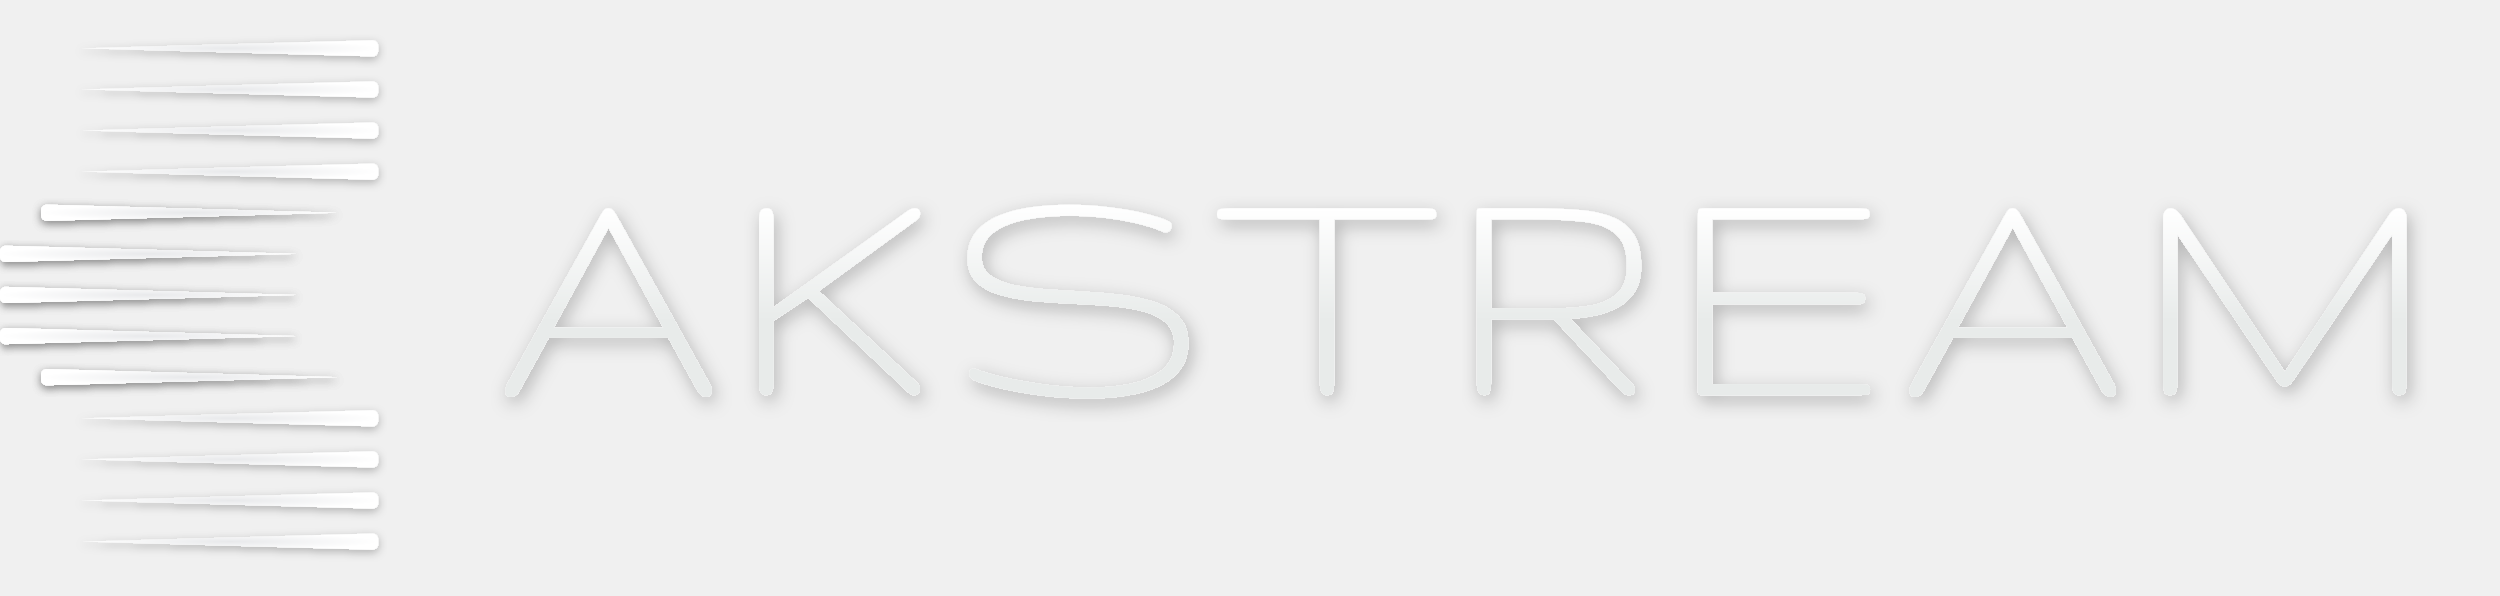
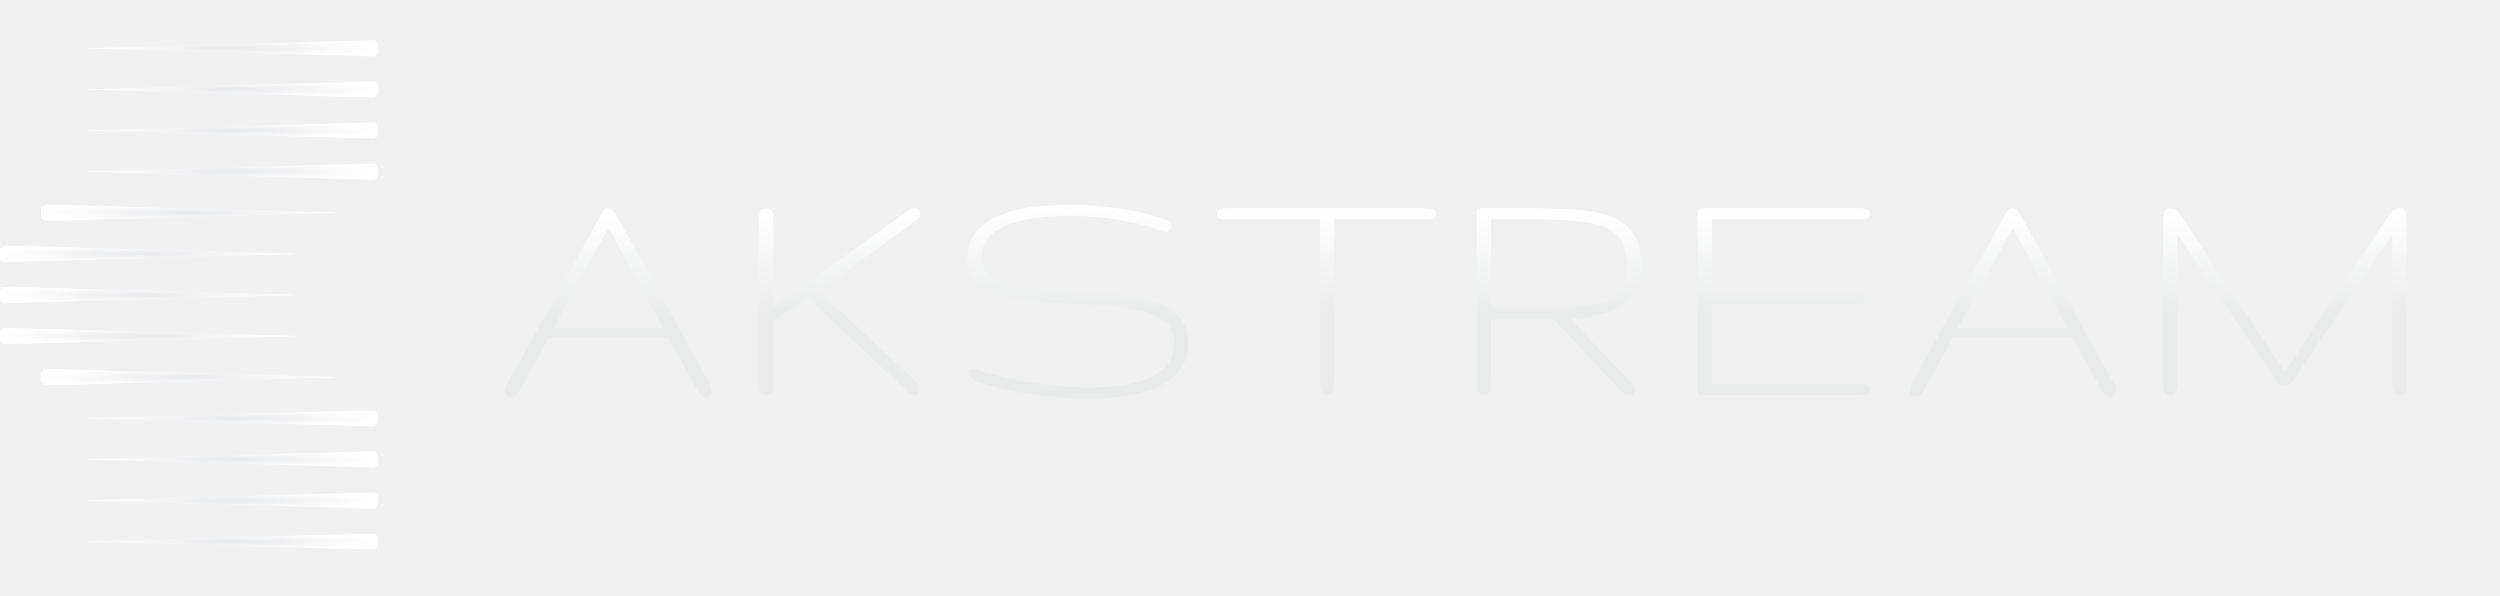
<svg xmlns="http://www.w3.org/2000/svg" width="873" height="208" viewBox="0 0 873 208" fill="none">
  <g clip-path="url(#clip0_540_929)">
    <mask id="mask0_540_929" style="mask-type:luminance" maskUnits="userSpaceOnUse" x="0" y="0" width="873" height="208">
      <path d="M873 0H0V208H873V0Z" fill="white" />
    </mask>
    <g mask="url(#mask0_540_929)">
-       <g filter="url(#filter0_d_540_929)">
+       <g>
        <path d="M0 103.809C0 104.936 0.93 105.84 2.056 105.808L103.354 102.995L2.056 100.181C0.93 100.15 0 101.054 0 102.18V103.809Z" fill="url(#paint0_radial_540_929)" />
      </g>
-       <g filter="url(#filter1_d_540_929)">
+       <g>
        <path d="M0 103.809C0 104.936 0.93 105.84 2.056 105.808L103.354 102.995L2.056 100.181C0.93 100.15 0 101.054 0 102.18V103.809Z" fill="url(#paint1_radial_540_929)" />
      </g>
-       <g filter="url(#filter2_d_540_929)">
+       <g>
        <path d="M14.357 75.1C14.357 76.227 15.287 77.131 16.413 77.1L117.712 74.287L16.413 71.472C15.287 71.441 14.357 72.345 14.357 73.471V75.1Z" fill="url(#paint2_radial_540_929)" />
      </g>
-       <g filter="url(#filter3_d_540_929)">
+       <g>
        <path d="M14.357 75.1C14.357 76.227 15.287 77.131 16.413 77.1L117.712 74.287L16.413 71.472C15.287 71.441 14.357 72.345 14.357 73.471V75.1Z" fill="url(#paint3_radial_540_929)" />
      </g>
-       <g filter="url(#filter4_d_540_929)">
+       <g>
        <path d="M14.357 132.519C14.357 133.645 15.287 134.549 16.413 134.518L117.712 131.704L16.413 128.89C15.287 128.859 14.357 129.763 14.357 130.889V132.519Z" fill="url(#paint4_radial_540_929)" />
      </g>
-       <g filter="url(#filter5_d_540_929)">
+       <g>
        <path d="M14.357 132.519C14.357 133.645 15.287 134.549 16.413 134.518L117.712 131.704L16.413 128.89C15.287 128.859 14.357 129.763 14.357 130.889V132.519Z" fill="url(#paint5_radial_540_929)" />
      </g>
-       <g filter="url(#filter6_d_540_929)">
+       <g>
        <path d="M0 89.457C0 90.584 0.93 91.488 2.056 91.457L103.354 88.644L2.056 85.829C0.93 85.798 0 86.702 0 87.828V89.457Z" fill="url(#paint6_radial_540_929)" />
      </g>
-       <g filter="url(#filter7_d_540_929)">
+       <g>
        <path d="M0 89.457C0 90.584 0.93 91.488 2.056 91.457L103.354 88.644L2.056 85.829C0.93 85.798 0 86.702 0 87.828V89.457Z" fill="url(#paint7_radial_540_929)" />
      </g>
-       <g filter="url(#filter8_d_540_929)">
+       <g>
        <path d="M0 118.166C0 119.292 0.93 120.196 2.056 120.165L103.354 117.352L2.056 114.538C0.93 114.507 0 115.411 0 116.537V118.166Z" fill="url(#paint8_radial_540_929)" />
      </g>
-       <g filter="url(#filter9_d_540_929)">
+       <g>
        <path d="M0 118.166C0 119.292 0.93 120.196 2.056 120.165L103.354 117.352L2.056 114.538C0.93 114.507 0 115.411 0 116.537V118.166Z" fill="url(#paint9_radial_540_929)" />
      </g>
-       <g filter="url(#filter10_d_540_929)">
+       <g>
        <path d="M132.068 17.686C132.068 18.812 131.138 19.716 130.012 19.685L28.715 16.872L130.012 14.057C131.138 14.026 132.068 14.93 132.068 16.056V17.686Z" fill="url(#paint10_radial_540_929)" />
      </g>
-       <g filter="url(#filter11_d_540_929)">
+       <g>
        <path d="M132.068 32.042C132.068 33.169 131.138 34.073 130.012 34.042L28.715 31.229L130.012 28.414C131.138 28.383 132.068 29.287 132.068 30.413V32.042Z" fill="url(#paint11_radial_540_929)" />
      </g>
-       <g filter="url(#filter12_d_540_929)">
+       <g>
        <path d="M132.068 46.395C132.068 47.521 131.138 48.425 130.012 48.394L28.715 45.581L130.012 42.766C131.138 42.735 132.068 43.639 132.068 44.765V46.395Z" fill="url(#paint12_radial_540_929)" />
      </g>
-       <g filter="url(#filter13_d_540_929)">
+       <g>
        <path d="M132.068 60.751C132.068 61.878 131.138 62.782 130.012 62.751L28.715 59.938L130.012 57.123C131.138 57.092 132.068 57.996 132.068 59.122V60.751Z" fill="url(#paint13_radial_540_929)" />
      </g>
-       <g filter="url(#filter14_d_540_929)">
+       <g>
        <path d="M132.068 146.878C132.068 148.004 131.138 148.908 130.012 148.877L28.715 146.064L130.012 143.249C131.138 143.218 132.068 144.122 132.068 145.248V146.878Z" fill="url(#paint14_radial_540_929)" />
      </g>
-       <g filter="url(#filter15_d_540_929)">
+       <g>
        <path d="M132.068 161.23C132.068 162.356 131.138 163.26 130.012 163.229L28.715 160.416L130.012 157.601C131.138 157.57 132.068 158.474 132.068 159.6V161.23Z" fill="url(#paint15_radial_540_929)" />
      </g>
-       <g filter="url(#filter16_d_540_929)">
+       <g>
        <path d="M132.068 175.587C132.068 176.713 131.138 177.617 130.012 177.586L28.715 174.773L130.012 171.958C131.138 171.927 132.068 172.831 132.068 173.957V175.587Z" fill="url(#paint16_radial_540_929)" />
      </g>
-       <g filter="url(#filter17_d_540_929)">
+       <g>
        <path d="M132.068 189.944C132.068 191.07 131.138 191.974 130.012 191.943L28.715 189.13L130.012 186.315C131.138 186.284 132.068 187.188 132.068 188.314V189.944Z" fill="url(#paint17_radial_540_929)" />
      </g>
-       <g filter="url(#filter18_d_540_929)">
+       <g>
        <path d="M178.39 138.59C177.258 138.59 176.633 138.082 176.515 137.066C176.398 136.012 176.613 134.996 177.16 134.02L209.445 75.719C210.07 74.586 210.558 73.805 210.91 73.375C211.261 72.945 211.789 72.731 212.492 72.731C213.039 72.731 213.527 72.945 213.957 73.375C214.386 73.766 214.914 74.547 215.539 75.719L247.883 134.078C248.312 134.82 248.527 135.582 248.527 136.363C248.527 137.848 247.863 138.59 246.535 138.59C246.027 138.59 245.5 138.395 244.953 138.004C244.406 137.652 243.859 136.988 243.312 136.012L233.351 117.965H191.633L181.554 136.246C180.734 137.809 179.679 138.59 178.39 138.59ZM193.332 114.508H231.652L212.492 79.527L193.332 114.508Z" fill="url(#paint18_linear_540_929)" />
      </g>
-       <g filter="url(#filter19_d_540_929)">
+       <g>
        <path d="M267.654 138.004C266.522 138.004 265.799 137.613 265.486 136.832C265.213 136.012 265.076 135.074 265.076 134.02V76.598C265.076 75.465 265.233 74.547 265.545 73.844C265.897 73.102 266.639 72.731 267.772 72.731C268.709 72.731 269.334 73.102 269.647 73.844C269.959 74.586 270.115 75.465 270.115 76.481V107.301L317.049 73.609C317.83 73.023 318.611 72.731 319.393 72.731C320.682 72.731 321.326 73.356 321.326 74.606C321.326 75.465 320.897 76.207 320.037 76.832L285.936 101.617L320.096 133.492C320.877 134.195 321.268 134.977 321.268 135.836C321.268 136.422 321.072 136.93 320.682 137.359C320.291 137.789 319.803 138.004 319.217 138.004C318.592 138.004 317.947 137.711 317.283 137.125L282.244 104.019L270.115 111.988V133.902C270.115 135.035 269.94 136.012 269.588 136.832C269.236 137.613 268.592 138.004 267.654 138.004Z" fill="url(#paint19_linear_540_929)" />
      </g>
-       <g filter="url(#filter20_d_540_929)">
+       <g>
        <path d="M379.945 139.176C374.398 139.176 368.91 138.824 363.48 138.121C358.089 137.418 353.304 136.559 349.125 135.543C344.984 134.527 341.976 133.59 340.101 132.73C339.046 132.223 338.519 131.461 338.519 130.445C338.519 129.312 339.027 128.746 340.043 128.746C340.316 128.746 340.589 128.805 340.863 128.922C342.894 129.742 346.039 130.66 350.296 131.676C354.554 132.652 359.359 133.512 364.71 134.254C370.101 134.957 375.472 135.309 380.824 135.309C386.019 135.309 390.824 134.84 395.238 133.902C399.691 132.926 403.265 131.305 405.96 129.039C408.656 126.773 410.003 123.688 410.003 119.781C410.003 116.695 408.988 114.293 406.957 112.574C404.925 110.816 402.191 109.508 398.753 108.648C395.316 107.789 391.449 107.184 387.152 106.832C382.894 106.481 378.48 106.227 373.91 106.07C369.339 105.875 364.906 105.562 360.609 105.133C356.351 104.703 352.503 103.98 349.066 102.965C345.628 101.949 342.894 100.426 340.863 98.394C338.832 96.363 337.816 93.648 337.816 90.25C337.816 86.5 338.812 83.414 340.804 80.992C342.835 78.531 345.55 76.617 348.949 75.25C352.347 73.844 356.156 72.867 360.375 72.32C364.593 71.773 368.91 71.5 373.324 71.5C378.168 71.5 382.875 71.793 387.445 72.379C392.015 72.926 396.117 73.648 399.75 74.547C403.382 75.445 406.195 76.363 408.187 77.301C408.812 77.574 409.125 78.102 409.125 78.883C409.125 79.43 408.929 79.938 408.539 80.406C408.187 80.875 407.679 81.109 407.015 81.109C406.625 81.109 406.293 81.031 406.019 80.875C401.918 79.156 396.957 77.809 391.136 76.832C385.316 75.856 379.457 75.367 373.558 75.367C368.168 75.367 363.128 75.797 358.441 76.656C353.753 77.516 349.964 79 347.074 81.109C344.222 83.219 342.796 86.148 342.796 89.898C342.796 92.594 343.812 94.684 345.843 96.168C347.875 97.652 350.609 98.766 354.046 99.508C357.484 100.211 361.332 100.719 365.589 101.031C369.886 101.305 374.32 101.578 378.89 101.852C383.46 102.086 387.875 102.477 392.132 103.023C396.429 103.57 400.296 104.449 403.734 105.66C407.171 106.871 409.906 108.609 411.937 110.875C413.968 113.141 414.984 116.109 414.984 119.781C414.984 123.531 414.007 126.656 412.054 129.156C410.14 131.656 407.523 133.648 404.203 135.133C400.882 136.578 397.132 137.613 392.953 138.238C388.773 138.863 384.437 139.176 379.945 139.176Z" fill="url(#paint20_linear_540_929)" />
      </g>
-       <g filter="url(#filter21_d_540_929)">
+       <g>
        <path d="M463.41 138.004C462.395 138.004 461.711 137.574 461.359 136.715C461.047 135.816 460.891 134.801 460.891 133.668V76.598H429.309C428.215 76.598 427.219 76.559 426.32 76.481C425.422 76.402 424.973 75.875 424.973 74.898C424.973 73.766 425.441 73.121 426.379 72.965C427.355 72.809 428.332 72.731 429.309 72.731H497.336C498.469 72.731 499.445 72.809 500.266 72.965C501.125 73.121 501.555 73.766 501.555 74.898C501.555 75.875 501.125 76.402 500.266 76.481C499.445 76.559 498.469 76.598 497.336 76.598H465.871V133.668C465.871 134.801 465.734 135.816 465.461 136.715C465.227 137.574 464.543 138.004 463.41 138.004Z" fill="url(#paint21_linear_540_929)" />
      </g>
-       <g filter="url(#filter22_d_540_929)">
+       <g>
        <path d="M518.454 138.004C517.322 138.004 516.579 137.574 516.228 136.715C515.876 135.816 515.701 134.762 515.701 133.551V74.898C515.701 73.766 515.779 73.121 515.935 72.965C516.091 72.809 516.736 72.731 517.868 72.731H534.861C540.329 72.731 545.368 72.887 549.978 73.199C554.626 73.473 558.689 74.234 562.165 75.484C565.642 76.695 568.337 78.688 570.251 81.461C572.165 84.195 573.122 88.043 573.122 93.004C573.122 96.559 572.38 99.508 570.896 101.852C569.411 104.156 567.439 105.973 564.978 107.301C562.556 108.629 559.88 109.605 556.951 110.23C554.06 110.816 551.189 111.168 548.337 111.285L569.9 133.961C570.564 134.625 570.896 135.328 570.896 136.07C570.896 137.359 570.232 138.004 568.904 138.004C568.513 138.004 568.064 137.906 567.556 137.711C567.048 137.477 566.56 137.105 566.091 136.598L542.595 111.519H520.681V133.551C520.681 134.684 520.544 135.719 520.271 136.656C519.997 137.555 519.392 138.004 518.454 138.004ZM520.681 107.652H542.654C547.185 107.652 551.384 107.34 555.251 106.715C559.118 106.051 562.224 104.684 564.568 102.613C566.951 100.504 568.142 97.301 568.142 93.004C568.142 87.809 566.872 84.078 564.333 81.812C561.794 79.508 558.044 78.062 553.083 77.477C548.161 76.891 542.087 76.598 534.861 76.598H520.681V107.652Z" fill="url(#paint22_linear_540_929)" />
      </g>
-       <g filter="url(#filter23_d_540_929)">
+       <g>
        <path d="M594.419 138.004C593.677 138.004 593.227 137.887 593.071 137.652C592.954 137.418 592.895 136.852 592.895 135.953V75.484C592.895 74.352 592.973 73.609 593.13 73.258C593.286 72.906 593.93 72.731 595.063 72.731H648.559C649.692 72.731 650.688 72.789 651.548 72.906C652.446 73.023 652.895 73.648 652.895 74.781C652.895 75.758 652.446 76.305 651.548 76.422C650.688 76.539 649.692 76.598 648.559 76.598H597.876V102.262H648.266C649.126 102.262 649.848 102.379 650.434 102.613C651.02 102.848 651.313 103.355 651.313 104.137C651.313 104.996 651.059 105.562 650.552 105.836C650.083 106.109 649.458 106.246 648.677 106.246H597.876V134.137H648.677C649.809 134.137 650.805 134.195 651.665 134.312C652.563 134.43 653.012 134.977 653.012 135.953C653.012 137.086 652.641 137.711 651.899 137.828C651.196 137.906 650.278 137.965 649.145 138.004H594.419Z" fill="url(#paint23_linear_540_929)" />
      </g>
-       <g filter="url(#filter24_d_540_929)">
+       <g>
        <path d="M668.74 138.59C667.608 138.59 666.983 138.082 666.865 137.066C666.748 136.012 666.963 134.996 667.51 134.02L699.795 75.719C700.42 74.586 700.908 73.805 701.26 73.375C701.612 72.945 702.139 72.731 702.842 72.731C703.389 72.731 703.877 72.945 704.307 73.375C704.737 73.766 705.264 74.547 705.889 75.719L738.233 134.078C738.662 134.82 738.877 135.582 738.877 136.363C738.877 137.848 738.213 138.59 736.885 138.59C736.377 138.59 735.85 138.395 735.303 138.004C734.756 137.652 734.209 136.988 733.662 136.012L723.701 117.965H681.983L671.904 136.246C671.084 137.809 670.029 138.59 668.74 138.59ZM683.682 114.508H722.002L702.842 79.527L683.682 114.508Z" fill="url(#paint24_linear_540_929)" />
      </g>
-       <g filter="url(#filter25_d_540_929)">
+       <g>
        <path d="M757.886 138.004C756.753 138.004 756.05 137.613 755.777 136.832C755.503 136.012 755.367 135.035 755.367 133.902V75.894C755.367 74.996 755.601 74.254 756.07 73.668C756.578 73.043 757.203 72.731 757.945 72.731C759.195 72.731 760.386 73.57 761.519 75.25L797.847 129.859L834.175 75.25C835.269 73.57 836.46 72.731 837.75 72.731C838.492 72.731 839.097 73.043 839.566 73.668C840.074 74.254 840.328 74.996 840.328 75.894V133.902C840.328 135.035 840.191 136.012 839.918 136.832C839.644 137.613 838.941 138.004 837.808 138.004C836.832 138.004 836.168 137.613 835.816 136.832C835.503 136.012 835.347 135.035 835.347 133.902V81.871L800.718 132.965C799.781 134.293 798.824 134.957 797.847 134.957C796.793 134.957 795.835 134.293 794.976 132.965L760.347 81.871V133.902C760.347 135.035 760.171 136.012 759.82 136.832C759.507 137.613 758.863 138.004 757.886 138.004Z" fill="url(#paint25_linear_540_929)" />
      </g>
    </g>
  </g>
  <defs>
    <filter id="filter0_d_540_929" x="-3" y="98.18" width="109.354" height="11.629" filterUnits="userSpaceOnUse" color-interpolation-filters="sRGB">
      <feFlood flood-opacity="0" result="BackgroundImageFix" />
      <feColorMatrix in="SourceAlpha" type="matrix" values="0 0 0 0 0 0 0 0 0 0 0 0 0 0 0 0 0 0 127 0" result="hardAlpha" />
      <feOffset dy="1" />
      <feGaussianBlur stdDeviation="1.5" />
      <feComposite in2="hardAlpha" operator="out" />
      <feColorMatrix type="matrix" values="0 0 0 0 0 0 0 0 0 0 0 0 0 0 0 0 0 0 0.25 0" />
      <feBlend mode="normal" in2="BackgroundImageFix" result="effect1_dropShadow_540_929" />
      <feBlend mode="normal" in="SourceGraphic" in2="effect1_dropShadow_540_929" result="shape" />
    </filter>
    <filter id="filter1_d_540_929" x="-3" y="98.18" width="109.354" height="11.629" filterUnits="userSpaceOnUse" color-interpolation-filters="sRGB">
      <feFlood flood-opacity="0" result="BackgroundImageFix" />
      <feColorMatrix in="SourceAlpha" type="matrix" values="0 0 0 0 0 0 0 0 0 0 0 0 0 0 0 0 0 0 127 0" result="hardAlpha" />
      <feOffset dy="1" />
      <feGaussianBlur stdDeviation="1.5" />
      <feComposite in2="hardAlpha" operator="out" />
      <feColorMatrix type="matrix" values="0 0 0 0 0 0 0 0 0 0 0 0 0 0 0 0 0 0 0.25 0" />
      <feBlend mode="normal" in2="BackgroundImageFix" result="effect1_dropShadow_540_929" />
      <feBlend mode="normal" in="SourceGraphic" in2="effect1_dropShadow_540_929" result="shape" />
    </filter>
    <filter id="filter2_d_540_929" x="11.357" y="69.471" width="109.354" height="11.629" filterUnits="userSpaceOnUse" color-interpolation-filters="sRGB">
      <feFlood flood-opacity="0" result="BackgroundImageFix" />
      <feColorMatrix in="SourceAlpha" type="matrix" values="0 0 0 0 0 0 0 0 0 0 0 0 0 0 0 0 0 0 127 0" result="hardAlpha" />
      <feOffset dy="1" />
      <feGaussianBlur stdDeviation="1.5" />
      <feComposite in2="hardAlpha" operator="out" />
      <feColorMatrix type="matrix" values="0 0 0 0 0 0 0 0 0 0 0 0 0 0 0 0 0 0 0.25 0" />
      <feBlend mode="normal" in2="BackgroundImageFix" result="effect1_dropShadow_540_929" />
      <feBlend mode="normal" in="SourceGraphic" in2="effect1_dropShadow_540_929" result="shape" />
    </filter>
    <filter id="filter3_d_540_929" x="11.357" y="69.471" width="109.354" height="11.629" filterUnits="userSpaceOnUse" color-interpolation-filters="sRGB">
      <feFlood flood-opacity="0" result="BackgroundImageFix" />
      <feColorMatrix in="SourceAlpha" type="matrix" values="0 0 0 0 0 0 0 0 0 0 0 0 0 0 0 0 0 0 127 0" result="hardAlpha" />
      <feOffset dy="1" />
      <feGaussianBlur stdDeviation="1.5" />
      <feComposite in2="hardAlpha" operator="out" />
      <feColorMatrix type="matrix" values="0 0 0 0 0 0 0 0 0 0 0 0 0 0 0 0 0 0 0.25 0" />
      <feBlend mode="normal" in2="BackgroundImageFix" result="effect1_dropShadow_540_929" />
      <feBlend mode="normal" in="SourceGraphic" in2="effect1_dropShadow_540_929" result="shape" />
    </filter>
    <filter id="filter4_d_540_929" x="11.357" y="126.889" width="109.354" height="11.63" filterUnits="userSpaceOnUse" color-interpolation-filters="sRGB">
      <feFlood flood-opacity="0" result="BackgroundImageFix" />
      <feColorMatrix in="SourceAlpha" type="matrix" values="0 0 0 0 0 0 0 0 0 0 0 0 0 0 0 0 0 0 127 0" result="hardAlpha" />
      <feOffset dy="1" />
      <feGaussianBlur stdDeviation="1.5" />
      <feComposite in2="hardAlpha" operator="out" />
      <feColorMatrix type="matrix" values="0 0 0 0 0 0 0 0 0 0 0 0 0 0 0 0 0 0 0.25 0" />
      <feBlend mode="normal" in2="BackgroundImageFix" result="effect1_dropShadow_540_929" />
      <feBlend mode="normal" in="SourceGraphic" in2="effect1_dropShadow_540_929" result="shape" />
    </filter>
    <filter id="filter5_d_540_929" x="11.357" y="126.889" width="109.354" height="11.63" filterUnits="userSpaceOnUse" color-interpolation-filters="sRGB">
      <feFlood flood-opacity="0" result="BackgroundImageFix" />
      <feColorMatrix in="SourceAlpha" type="matrix" values="0 0 0 0 0 0 0 0 0 0 0 0 0 0 0 0 0 0 127 0" result="hardAlpha" />
      <feOffset dy="1" />
      <feGaussianBlur stdDeviation="1.5" />
      <feComposite in2="hardAlpha" operator="out" />
      <feColorMatrix type="matrix" values="0 0 0 0 0 0 0 0 0 0 0 0 0 0 0 0 0 0 0.25 0" />
      <feBlend mode="normal" in2="BackgroundImageFix" result="effect1_dropShadow_540_929" />
      <feBlend mode="normal" in="SourceGraphic" in2="effect1_dropShadow_540_929" result="shape" />
    </filter>
    <filter id="filter6_d_540_929" x="-3" y="83.828" width="109.354" height="11.629" filterUnits="userSpaceOnUse" color-interpolation-filters="sRGB">
      <feFlood flood-opacity="0" result="BackgroundImageFix" />
      <feColorMatrix in="SourceAlpha" type="matrix" values="0 0 0 0 0 0 0 0 0 0 0 0 0 0 0 0 0 0 127 0" result="hardAlpha" />
      <feOffset dy="1" />
      <feGaussianBlur stdDeviation="1.5" />
      <feComposite in2="hardAlpha" operator="out" />
      <feColorMatrix type="matrix" values="0 0 0 0 0 0 0 0 0 0 0 0 0 0 0 0 0 0 0.25 0" />
      <feBlend mode="normal" in2="BackgroundImageFix" result="effect1_dropShadow_540_929" />
      <feBlend mode="normal" in="SourceGraphic" in2="effect1_dropShadow_540_929" result="shape" />
    </filter>
    <filter id="filter7_d_540_929" x="-3" y="83.828" width="109.354" height="11.629" filterUnits="userSpaceOnUse" color-interpolation-filters="sRGB">
      <feFlood flood-opacity="0" result="BackgroundImageFix" />
      <feColorMatrix in="SourceAlpha" type="matrix" values="0 0 0 0 0 0 0 0 0 0 0 0 0 0 0 0 0 0 127 0" result="hardAlpha" />
      <feOffset dy="1" />
      <feGaussianBlur stdDeviation="1.5" />
      <feComposite in2="hardAlpha" operator="out" />
      <feColorMatrix type="matrix" values="0 0 0 0 0 0 0 0 0 0 0 0 0 0 0 0 0 0 0.25 0" />
      <feBlend mode="normal" in2="BackgroundImageFix" result="effect1_dropShadow_540_929" />
      <feBlend mode="normal" in="SourceGraphic" in2="effect1_dropShadow_540_929" result="shape" />
    </filter>
    <filter id="filter8_d_540_929" x="-3" y="112.537" width="109.354" height="11.629" filterUnits="userSpaceOnUse" color-interpolation-filters="sRGB">
      <feFlood flood-opacity="0" result="BackgroundImageFix" />
      <feColorMatrix in="SourceAlpha" type="matrix" values="0 0 0 0 0 0 0 0 0 0 0 0 0 0 0 0 0 0 127 0" result="hardAlpha" />
      <feOffset dy="1" />
      <feGaussianBlur stdDeviation="1.5" />
      <feComposite in2="hardAlpha" operator="out" />
      <feColorMatrix type="matrix" values="0 0 0 0 0 0 0 0 0 0 0 0 0 0 0 0 0 0 0.25 0" />
      <feBlend mode="normal" in2="BackgroundImageFix" result="effect1_dropShadow_540_929" />
      <feBlend mode="normal" in="SourceGraphic" in2="effect1_dropShadow_540_929" result="shape" />
    </filter>
    <filter id="filter9_d_540_929" x="-3" y="112.537" width="109.354" height="11.629" filterUnits="userSpaceOnUse" color-interpolation-filters="sRGB">
      <feFlood flood-opacity="0" result="BackgroundImageFix" />
      <feColorMatrix in="SourceAlpha" type="matrix" values="0 0 0 0 0 0 0 0 0 0 0 0 0 0 0 0 0 0 127 0" result="hardAlpha" />
      <feOffset dy="1" />
      <feGaussianBlur stdDeviation="1.5" />
      <feComposite in2="hardAlpha" operator="out" />
      <feColorMatrix type="matrix" values="0 0 0 0 0 0 0 0 0 0 0 0 0 0 0 0 0 0 0.25 0" />
      <feBlend mode="normal" in2="BackgroundImageFix" result="effect1_dropShadow_540_929" />
      <feBlend mode="normal" in="SourceGraphic" in2="effect1_dropShadow_540_929" result="shape" />
    </filter>
    <filter id="filter10_d_540_929" x="25.715" y="12.056" width="109.354" height="11.629" filterUnits="userSpaceOnUse" color-interpolation-filters="sRGB">
      <feFlood flood-opacity="0" result="BackgroundImageFix" />
      <feColorMatrix in="SourceAlpha" type="matrix" values="0 0 0 0 0 0 0 0 0 0 0 0 0 0 0 0 0 0 127 0" result="hardAlpha" />
      <feOffset dy="1" />
      <feGaussianBlur stdDeviation="1.5" />
      <feComposite in2="hardAlpha" operator="out" />
      <feColorMatrix type="matrix" values="0 0 0 0 0 0 0 0 0 0 0 0 0 0 0 0 0 0 0.25 0" />
      <feBlend mode="normal" in2="BackgroundImageFix" result="effect1_dropShadow_540_929" />
      <feBlend mode="normal" in="SourceGraphic" in2="effect1_dropShadow_540_929" result="shape" />
    </filter>
    <filter id="filter11_d_540_929" x="25.715" y="26.413" width="109.354" height="11.629" filterUnits="userSpaceOnUse" color-interpolation-filters="sRGB">
      <feFlood flood-opacity="0" result="BackgroundImageFix" />
      <feColorMatrix in="SourceAlpha" type="matrix" values="0 0 0 0 0 0 0 0 0 0 0 0 0 0 0 0 0 0 127 0" result="hardAlpha" />
      <feOffset dy="1" />
      <feGaussianBlur stdDeviation="1.5" />
      <feComposite in2="hardAlpha" operator="out" />
      <feColorMatrix type="matrix" values="0 0 0 0 0 0 0 0 0 0 0 0 0 0 0 0 0 0 0.25 0" />
      <feBlend mode="normal" in2="BackgroundImageFix" result="effect1_dropShadow_540_929" />
      <feBlend mode="normal" in="SourceGraphic" in2="effect1_dropShadow_540_929" result="shape" />
    </filter>
    <filter id="filter12_d_540_929" x="25.715" y="40.765" width="109.354" height="11.629" filterUnits="userSpaceOnUse" color-interpolation-filters="sRGB">
      <feFlood flood-opacity="0" result="BackgroundImageFix" />
      <feColorMatrix in="SourceAlpha" type="matrix" values="0 0 0 0 0 0 0 0 0 0 0 0 0 0 0 0 0 0 127 0" result="hardAlpha" />
      <feOffset dy="1" />
      <feGaussianBlur stdDeviation="1.5" />
      <feComposite in2="hardAlpha" operator="out" />
      <feColorMatrix type="matrix" values="0 0 0 0 0 0 0 0 0 0 0 0 0 0 0 0 0 0 0.25 0" />
      <feBlend mode="normal" in2="BackgroundImageFix" result="effect1_dropShadow_540_929" />
      <feBlend mode="normal" in="SourceGraphic" in2="effect1_dropShadow_540_929" result="shape" />
    </filter>
    <filter id="filter13_d_540_929" x="25.715" y="55.122" width="109.354" height="11.629" filterUnits="userSpaceOnUse" color-interpolation-filters="sRGB">
      <feFlood flood-opacity="0" result="BackgroundImageFix" />
      <feColorMatrix in="SourceAlpha" type="matrix" values="0 0 0 0 0 0 0 0 0 0 0 0 0 0 0 0 0 0 127 0" result="hardAlpha" />
      <feOffset dy="1" />
      <feGaussianBlur stdDeviation="1.5" />
      <feComposite in2="hardAlpha" operator="out" />
      <feColorMatrix type="matrix" values="0 0 0 0 0 0 0 0 0 0 0 0 0 0 0 0 0 0 0.25 0" />
      <feBlend mode="normal" in2="BackgroundImageFix" result="effect1_dropShadow_540_929" />
      <feBlend mode="normal" in="SourceGraphic" in2="effect1_dropShadow_540_929" result="shape" />
    </filter>
    <filter id="filter14_d_540_929" x="25.715" y="141.248" width="109.354" height="11.63" filterUnits="userSpaceOnUse" color-interpolation-filters="sRGB">
      <feFlood flood-opacity="0" result="BackgroundImageFix" />
      <feColorMatrix in="SourceAlpha" type="matrix" values="0 0 0 0 0 0 0 0 0 0 0 0 0 0 0 0 0 0 127 0" result="hardAlpha" />
      <feOffset dy="1" />
      <feGaussianBlur stdDeviation="1.5" />
      <feComposite in2="hardAlpha" operator="out" />
      <feColorMatrix type="matrix" values="0 0 0 0 0 0 0 0 0 0 0 0 0 0 0 0 0 0 0.25 0" />
      <feBlend mode="normal" in2="BackgroundImageFix" result="effect1_dropShadow_540_929" />
      <feBlend mode="normal" in="SourceGraphic" in2="effect1_dropShadow_540_929" result="shape" />
    </filter>
    <filter id="filter15_d_540_929" x="25.715" y="155.6" width="109.354" height="11.63" filterUnits="userSpaceOnUse" color-interpolation-filters="sRGB">
      <feFlood flood-opacity="0" result="BackgroundImageFix" />
      <feColorMatrix in="SourceAlpha" type="matrix" values="0 0 0 0 0 0 0 0 0 0 0 0 0 0 0 0 0 0 127 0" result="hardAlpha" />
      <feOffset dy="1" />
      <feGaussianBlur stdDeviation="1.5" />
      <feComposite in2="hardAlpha" operator="out" />
      <feColorMatrix type="matrix" values="0 0 0 0 0 0 0 0 0 0 0 0 0 0 0 0 0 0 0.25 0" />
      <feBlend mode="normal" in2="BackgroundImageFix" result="effect1_dropShadow_540_929" />
      <feBlend mode="normal" in="SourceGraphic" in2="effect1_dropShadow_540_929" result="shape" />
    </filter>
    <filter id="filter16_d_540_929" x="25.715" y="169.957" width="109.354" height="11.63" filterUnits="userSpaceOnUse" color-interpolation-filters="sRGB">
      <feFlood flood-opacity="0" result="BackgroundImageFix" />
      <feColorMatrix in="SourceAlpha" type="matrix" values="0 0 0 0 0 0 0 0 0 0 0 0 0 0 0 0 0 0 127 0" result="hardAlpha" />
      <feOffset dy="1" />
      <feGaussianBlur stdDeviation="1.5" />
      <feComposite in2="hardAlpha" operator="out" />
      <feColorMatrix type="matrix" values="0 0 0 0 0 0 0 0 0 0 0 0 0 0 0 0 0 0 0.25 0" />
      <feBlend mode="normal" in2="BackgroundImageFix" result="effect1_dropShadow_540_929" />
      <feBlend mode="normal" in="SourceGraphic" in2="effect1_dropShadow_540_929" result="shape" />
    </filter>
    <filter id="filter17_d_540_929" x="25.715" y="184.314" width="109.354" height="11.63" filterUnits="userSpaceOnUse" color-interpolation-filters="sRGB">
      <feFlood flood-opacity="0" result="BackgroundImageFix" />
      <feColorMatrix in="SourceAlpha" type="matrix" values="0 0 0 0 0 0 0 0 0 0 0 0 0 0 0 0 0 0 127 0" result="hardAlpha" />
      <feOffset dy="1" />
      <feGaussianBlur stdDeviation="1.5" />
      <feComposite in2="hardAlpha" operator="out" />
      <feColorMatrix type="matrix" values="0 0 0 0 0 0 0 0 0 0 0 0 0 0 0 0 0 0 0.25 0" />
      <feBlend mode="normal" in2="BackgroundImageFix" result="effect1_dropShadow_540_929" />
      <feBlend mode="normal" in="SourceGraphic" in2="effect1_dropShadow_540_929" result="shape" />
    </filter>
    <filter id="filter18_d_540_929" x="171.484" y="68.731" width="84.043" height="77.859" filterUnits="userSpaceOnUse" color-interpolation-filters="sRGB">
      <feFlood flood-opacity="0" result="BackgroundImageFix" />
      <feColorMatrix in="SourceAlpha" type="matrix" values="0 0 0 0 0 0 0 0 0 0 0 0 0 0 0 0 0 0 127 0" result="hardAlpha" />
      <feOffset dx="1" dy="2" />
      <feGaussianBlur stdDeviation="3" />
      <feComposite in2="hardAlpha" operator="out" />
      <feColorMatrix type="matrix" values="0 0 0 0 0 0 0 0 0 0 0 0 0 0 0 0 0 0 0.25 0" />
      <feBlend mode="normal" in2="BackgroundImageFix" result="effect1_dropShadow_540_929" />
      <feBlend mode="normal" in="SourceGraphic" in2="effect1_dropShadow_540_929" result="shape" />
    </filter>
    <filter id="filter19_d_540_929" x="260.076" y="68.731" width="68.25" height="77.273" filterUnits="userSpaceOnUse" color-interpolation-filters="sRGB">
      <feFlood flood-opacity="0" result="BackgroundImageFix" />
      <feColorMatrix in="SourceAlpha" type="matrix" values="0 0 0 0 0 0 0 0 0 0 0 0 0 0 0 0 0 0 127 0" result="hardAlpha" />
      <feOffset dx="1" dy="2" />
      <feGaussianBlur stdDeviation="3" />
      <feComposite in2="hardAlpha" operator="out" />
      <feColorMatrix type="matrix" values="0 0 0 0 0 0 0 0 0 0 0 0 0 0 0 0 0 0 0.25 0" />
      <feBlend mode="normal" in2="BackgroundImageFix" result="effect1_dropShadow_540_929" />
      <feBlend mode="normal" in="SourceGraphic" in2="effect1_dropShadow_540_929" result="shape" />
    </filter>
    <filter id="filter20_d_540_929" x="332.816" y="67.5" width="89.168" height="79.676" filterUnits="userSpaceOnUse" color-interpolation-filters="sRGB">
      <feFlood flood-opacity="0" result="BackgroundImageFix" />
      <feColorMatrix in="SourceAlpha" type="matrix" values="0 0 0 0 0 0 0 0 0 0 0 0 0 0 0 0 0 0 127 0" result="hardAlpha" />
      <feOffset dx="1" dy="2" />
      <feGaussianBlur stdDeviation="3" />
      <feComposite in2="hardAlpha" operator="out" />
      <feColorMatrix type="matrix" values="0 0 0 0 0 0 0 0 0 0 0 0 0 0 0 0 0 0 0.25 0" />
      <feBlend mode="normal" in2="BackgroundImageFix" result="effect1_dropShadow_540_929" />
      <feBlend mode="normal" in="SourceGraphic" in2="effect1_dropShadow_540_929" result="shape" />
    </filter>
    <filter id="filter21_d_540_929" x="419.973" y="68.731" width="88.582" height="77.273" filterUnits="userSpaceOnUse" color-interpolation-filters="sRGB">
      <feFlood flood-opacity="0" result="BackgroundImageFix" />
      <feColorMatrix in="SourceAlpha" type="matrix" values="0 0 0 0 0 0 0 0 0 0 0 0 0 0 0 0 0 0 127 0" result="hardAlpha" />
      <feOffset dx="1" dy="2" />
      <feGaussianBlur stdDeviation="3" />
      <feComposite in2="hardAlpha" operator="out" />
      <feColorMatrix type="matrix" values="0 0 0 0 0 0 0 0 0 0 0 0 0 0 0 0 0 0 0.25 0" />
      <feBlend mode="normal" in2="BackgroundImageFix" result="effect1_dropShadow_540_929" />
      <feBlend mode="normal" in="SourceGraphic" in2="effect1_dropShadow_540_929" result="shape" />
    </filter>
    <filter id="filter22_d_540_929" x="510.701" y="68.731" width="69.422" height="77.273" filterUnits="userSpaceOnUse" color-interpolation-filters="sRGB">
      <feFlood flood-opacity="0" result="BackgroundImageFix" />
      <feColorMatrix in="SourceAlpha" type="matrix" values="0 0 0 0 0 0 0 0 0 0 0 0 0 0 0 0 0 0 127 0" result="hardAlpha" />
      <feOffset dx="1" dy="2" />
      <feGaussianBlur stdDeviation="3" />
      <feComposite in2="hardAlpha" operator="out" />
      <feColorMatrix type="matrix" values="0 0 0 0 0 0 0 0 0 0 0 0 0 0 0 0 0 0 0.25 0" />
      <feBlend mode="normal" in2="BackgroundImageFix" result="effect1_dropShadow_540_929" />
      <feBlend mode="normal" in="SourceGraphic" in2="effect1_dropShadow_540_929" result="shape" />
    </filter>
    <filter id="filter23_d_540_929" x="587.895" y="68.731" width="72.117" height="77.273" filterUnits="userSpaceOnUse" color-interpolation-filters="sRGB">
      <feFlood flood-opacity="0" result="BackgroundImageFix" />
      <feColorMatrix in="SourceAlpha" type="matrix" values="0 0 0 0 0 0 0 0 0 0 0 0 0 0 0 0 0 0 127 0" result="hardAlpha" />
      <feOffset dx="1" dy="2" />
      <feGaussianBlur stdDeviation="3" />
      <feComposite in2="hardAlpha" operator="out" />
      <feColorMatrix type="matrix" values="0 0 0 0 0 0 0 0 0 0 0 0 0 0 0 0 0 0 0.25 0" />
      <feBlend mode="normal" in2="BackgroundImageFix" result="effect1_dropShadow_540_929" />
      <feBlend mode="normal" in="SourceGraphic" in2="effect1_dropShadow_540_929" result="shape" />
    </filter>
    <filter id="filter24_d_540_929" x="661.834" y="68.731" width="84.043" height="77.859" filterUnits="userSpaceOnUse" color-interpolation-filters="sRGB">
      <feFlood flood-opacity="0" result="BackgroundImageFix" />
      <feColorMatrix in="SourceAlpha" type="matrix" values="0 0 0 0 0 0 0 0 0 0 0 0 0 0 0 0 0 0 127 0" result="hardAlpha" />
      <feOffset dx="1" dy="2" />
      <feGaussianBlur stdDeviation="3" />
      <feComposite in2="hardAlpha" operator="out" />
      <feColorMatrix type="matrix" values="0 0 0 0 0 0 0 0 0 0 0 0 0 0 0 0 0 0 0.25 0" />
      <feBlend mode="normal" in2="BackgroundImageFix" result="effect1_dropShadow_540_929" />
      <feBlend mode="normal" in="SourceGraphic" in2="effect1_dropShadow_540_929" result="shape" />
    </filter>
    <filter id="filter25_d_540_929" x="750.367" y="68.731" width="96.961" height="77.273" filterUnits="userSpaceOnUse" color-interpolation-filters="sRGB">
      <feFlood flood-opacity="0" result="BackgroundImageFix" />
      <feColorMatrix in="SourceAlpha" type="matrix" values="0 0 0 0 0 0 0 0 0 0 0 0 0 0 0 0 0 0 127 0" result="hardAlpha" />
      <feOffset dx="1" dy="2" />
      <feGaussianBlur stdDeviation="3" />
      <feComposite in2="hardAlpha" operator="out" />
      <feColorMatrix type="matrix" values="0 0 0 0 0 0 0 0 0 0 0 0 0 0 0 0 0 0 0.25 0" />
      <feBlend mode="normal" in2="BackgroundImageFix" result="effect1_dropShadow_540_929" />
      <feBlend mode="normal" in="SourceGraphic" in2="effect1_dropShadow_540_929" result="shape" />
    </filter>
    <radialGradient id="paint0_radial_540_929" cx="0" cy="0" r="1" gradientUnits="userSpaceOnUse" gradientTransform="translate(51.677 102.995) rotate(90) scale(2.8709 51.677)">
      <stop stop-color="#E8E9EB" />
      <stop offset="1" stop-color="white" />
    </radialGradient>
    <radialGradient id="paint1_radial_540_929" cx="0" cy="0" r="1" gradientUnits="userSpaceOnUse" gradientTransform="translate(51.677 102.995) rotate(90) scale(2.8709 51.677)">
      <stop stop-color="#E8E9EB" />
      <stop offset="1" stop-color="white" />
    </radialGradient>
    <radialGradient id="paint2_radial_540_929" cx="0" cy="0" r="1" gradientUnits="userSpaceOnUse" gradientTransform="translate(66.0345 74.2859) rotate(90) scale(2.87095 51.6771)">
      <stop stop-color="#E8E9EB" />
      <stop offset="1" stop-color="white" />
    </radialGradient>
    <radialGradient id="paint3_radial_540_929" cx="0" cy="0" r="1" gradientUnits="userSpaceOnUse" gradientTransform="translate(66.0345 74.2859) rotate(90) scale(2.87095 51.6771)">
      <stop stop-color="#E8E9EB" />
      <stop offset="1" stop-color="white" />
    </radialGradient>
    <radialGradient id="paint4_radial_540_929" cx="0" cy="0" r="1" gradientUnits="userSpaceOnUse" gradientTransform="translate(66.0345 131.704) rotate(90) scale(2.871 51.6771)">
      <stop stop-color="#E8E9EB" />
      <stop offset="1" stop-color="white" />
    </radialGradient>
    <radialGradient id="paint5_radial_540_929" cx="0" cy="0" r="1" gradientUnits="userSpaceOnUse" gradientTransform="translate(66.0345 131.704) rotate(90) scale(2.871 51.6771)">
      <stop stop-color="#E8E9EB" />
      <stop offset="1" stop-color="white" />
    </radialGradient>
    <radialGradient id="paint6_radial_540_929" cx="0" cy="0" r="1" gradientUnits="userSpaceOnUse" gradientTransform="translate(51.677 88.6428) rotate(90) scale(2.87095 51.677)">
      <stop stop-color="#E8E9EB" />
      <stop offset="1" stop-color="white" />
    </radialGradient>
    <radialGradient id="paint7_radial_540_929" cx="0" cy="0" r="1" gradientUnits="userSpaceOnUse" gradientTransform="translate(51.677 88.6428) rotate(90) scale(2.87095 51.677)">
      <stop stop-color="#E8E9EB" />
      <stop offset="1" stop-color="white" />
    </radialGradient>
    <radialGradient id="paint8_radial_540_929" cx="0" cy="0" r="1" gradientUnits="userSpaceOnUse" gradientTransform="translate(51.677 117.351) rotate(90) scale(2.8705 51.677)">
      <stop stop-color="#E8E9EB" />
      <stop offset="1" stop-color="white" />
    </radialGradient>
    <radialGradient id="paint9_radial_540_929" cx="0" cy="0" r="1" gradientUnits="userSpaceOnUse" gradientTransform="translate(51.677 117.351) rotate(90) scale(2.8705 51.677)">
      <stop stop-color="#E8E9EB" />
      <stop offset="1" stop-color="white" />
    </radialGradient>
    <radialGradient id="paint10_radial_540_929" cx="0" cy="0" r="1" gradientUnits="userSpaceOnUse" gradientTransform="translate(80.3915 16.871) rotate(90) scale(2.87093 51.6767)">
      <stop stop-color="#E8E9EB" />
      <stop offset="1" stop-color="white" />
    </radialGradient>
    <radialGradient id="paint11_radial_540_929" cx="0" cy="0" r="1" gradientUnits="userSpaceOnUse" gradientTransform="translate(80.3915 31.2278) rotate(90) scale(2.87095 51.6767)">
      <stop stop-color="#E8E9EB" />
      <stop offset="1" stop-color="white" />
    </radialGradient>
    <radialGradient id="paint12_radial_540_929" cx="0" cy="0" r="1" gradientUnits="userSpaceOnUse" gradientTransform="translate(80.3915 45.58) rotate(90) scale(2.87095 51.6767)">
      <stop stop-color="#E8E9EB" />
      <stop offset="1" stop-color="white" />
    </radialGradient>
    <radialGradient id="paint13_radial_540_929" cx="0" cy="0" r="1" gradientUnits="userSpaceOnUse" gradientTransform="translate(80.3915 59.9367) rotate(90) scale(2.87095 51.6767)">
      <stop stop-color="#E8E9EB" />
      <stop offset="1" stop-color="white" />
    </radialGradient>
    <radialGradient id="paint14_radial_540_929" cx="0" cy="0" r="1" gradientUnits="userSpaceOnUse" gradientTransform="translate(80.3915 146.063) rotate(90) scale(2.871 51.6767)">
      <stop stop-color="#E8E9EB" />
      <stop offset="1" stop-color="white" />
    </radialGradient>
    <radialGradient id="paint15_radial_540_929" cx="0" cy="0" r="1" gradientUnits="userSpaceOnUse" gradientTransform="translate(80.3915 160.415) rotate(90) scale(2.87099 51.6767)">
      <stop stop-color="#E8E9EB" />
      <stop offset="1" stop-color="white" />
    </radialGradient>
    <radialGradient id="paint16_radial_540_929" cx="0" cy="0" r="1" gradientUnits="userSpaceOnUse" gradientTransform="translate(80.3915 174.772) rotate(90) scale(2.871 51.6767)">
      <stop stop-color="#E8E9EB" />
      <stop offset="1" stop-color="white" />
    </radialGradient>
    <radialGradient id="paint17_radial_540_929" cx="0" cy="0" r="1" gradientUnits="userSpaceOnUse" gradientTransform="translate(80.3915 189.129) rotate(90) scale(2.871 51.6767)">
      <stop stop-color="#E8E9EB" />
      <stop offset="1" stop-color="white" />
    </radialGradient>
    <linearGradient id="paint18_linear_540_929" x1="212.505" y1="72.731" x2="212.505" y2="138.59" gradientUnits="userSpaceOnUse">
      <stop stop-color="white" />
      <stop offset="0.6" stop-color="#E8EBEA" />
    </linearGradient>
    <linearGradient id="paint19_linear_540_929" x1="293.201" y1="72.731" x2="293.201" y2="138.004" gradientUnits="userSpaceOnUse">
      <stop stop-color="white" />
      <stop offset="0.6" stop-color="#E8EBEA" />
    </linearGradient>
    <linearGradient id="paint20_linear_540_929" x1="376.4" y1="71.5" x2="376.4" y2="139.176" gradientUnits="userSpaceOnUse">
      <stop stop-color="white" />
      <stop offset="0.6" stop-color="#E8EBEA" />
    </linearGradient>
    <linearGradient id="paint21_linear_540_929" x1="463.264" y1="72.731" x2="463.264" y2="138.004" gradientUnits="userSpaceOnUse">
      <stop stop-color="white" />
      <stop offset="0.6" stop-color="#E8EBEA" />
    </linearGradient>
    <linearGradient id="paint22_linear_540_929" x1="544.412" y1="72.731" x2="544.412" y2="138.004" gradientUnits="userSpaceOnUse">
      <stop stop-color="white" />
      <stop offset="0.6" stop-color="#E8EBEA" />
    </linearGradient>
    <linearGradient id="paint23_linear_540_929" x1="622.954" y1="72.731" x2="622.954" y2="138.004" gradientUnits="userSpaceOnUse">
      <stop stop-color="white" />
      <stop offset="0.6" stop-color="#E8EBEA" />
    </linearGradient>
    <linearGradient id="paint24_linear_540_929" x1="702.855" y1="72.731" x2="702.855" y2="138.59" gradientUnits="userSpaceOnUse">
      <stop stop-color="white" />
      <stop offset="0.6" stop-color="#E8EBEA" />
    </linearGradient>
    <linearGradient id="paint25_linear_540_929" x1="797.848" y1="72.731" x2="797.848" y2="138.004" gradientUnits="userSpaceOnUse">
      <stop stop-color="white" />
      <stop offset="0.6" stop-color="#E8EBEA" />
    </linearGradient>
    <clipPath id="clip0_540_929">
      <rect width="873" height="208" fill="white" />
    </clipPath>
  </defs>
</svg>
